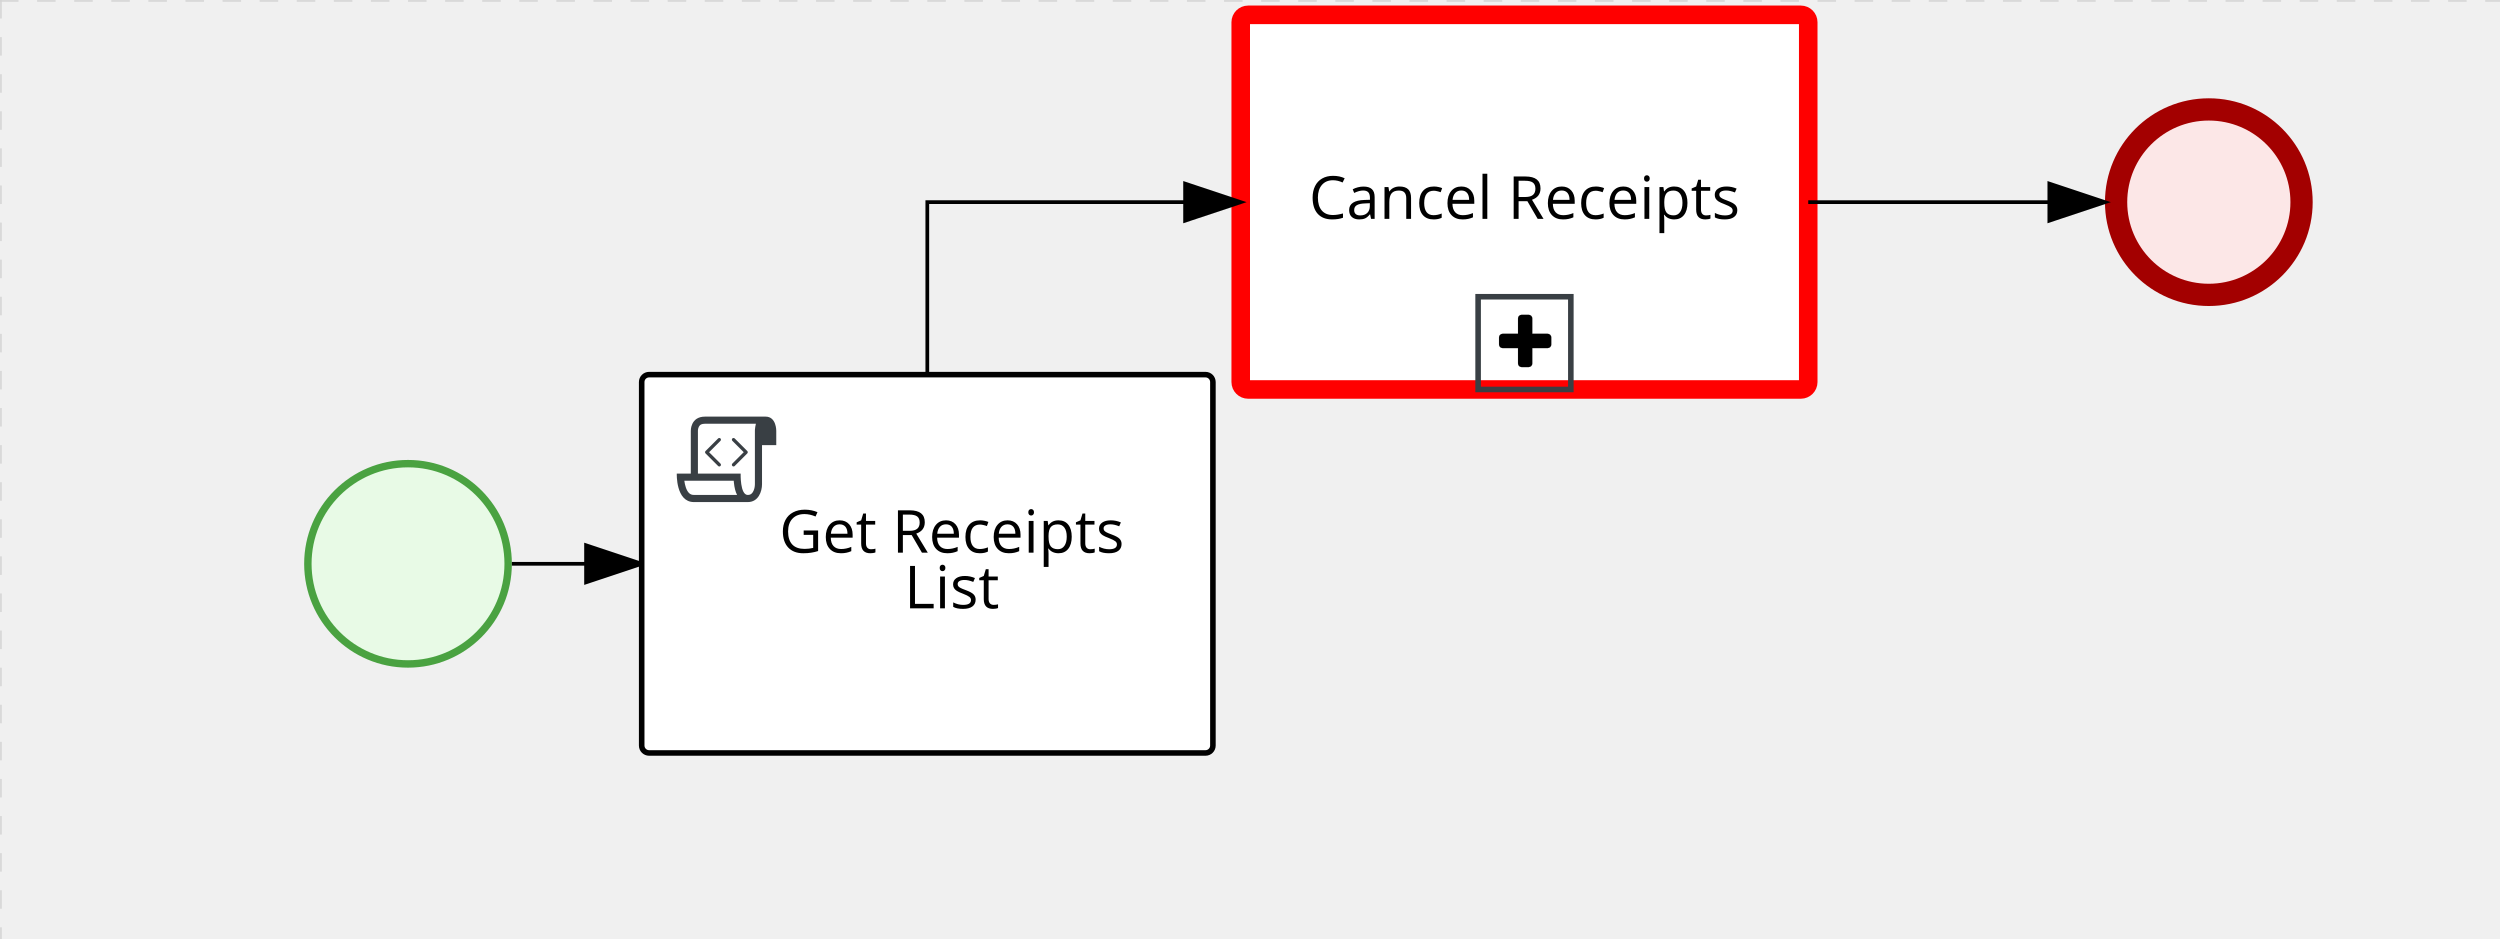
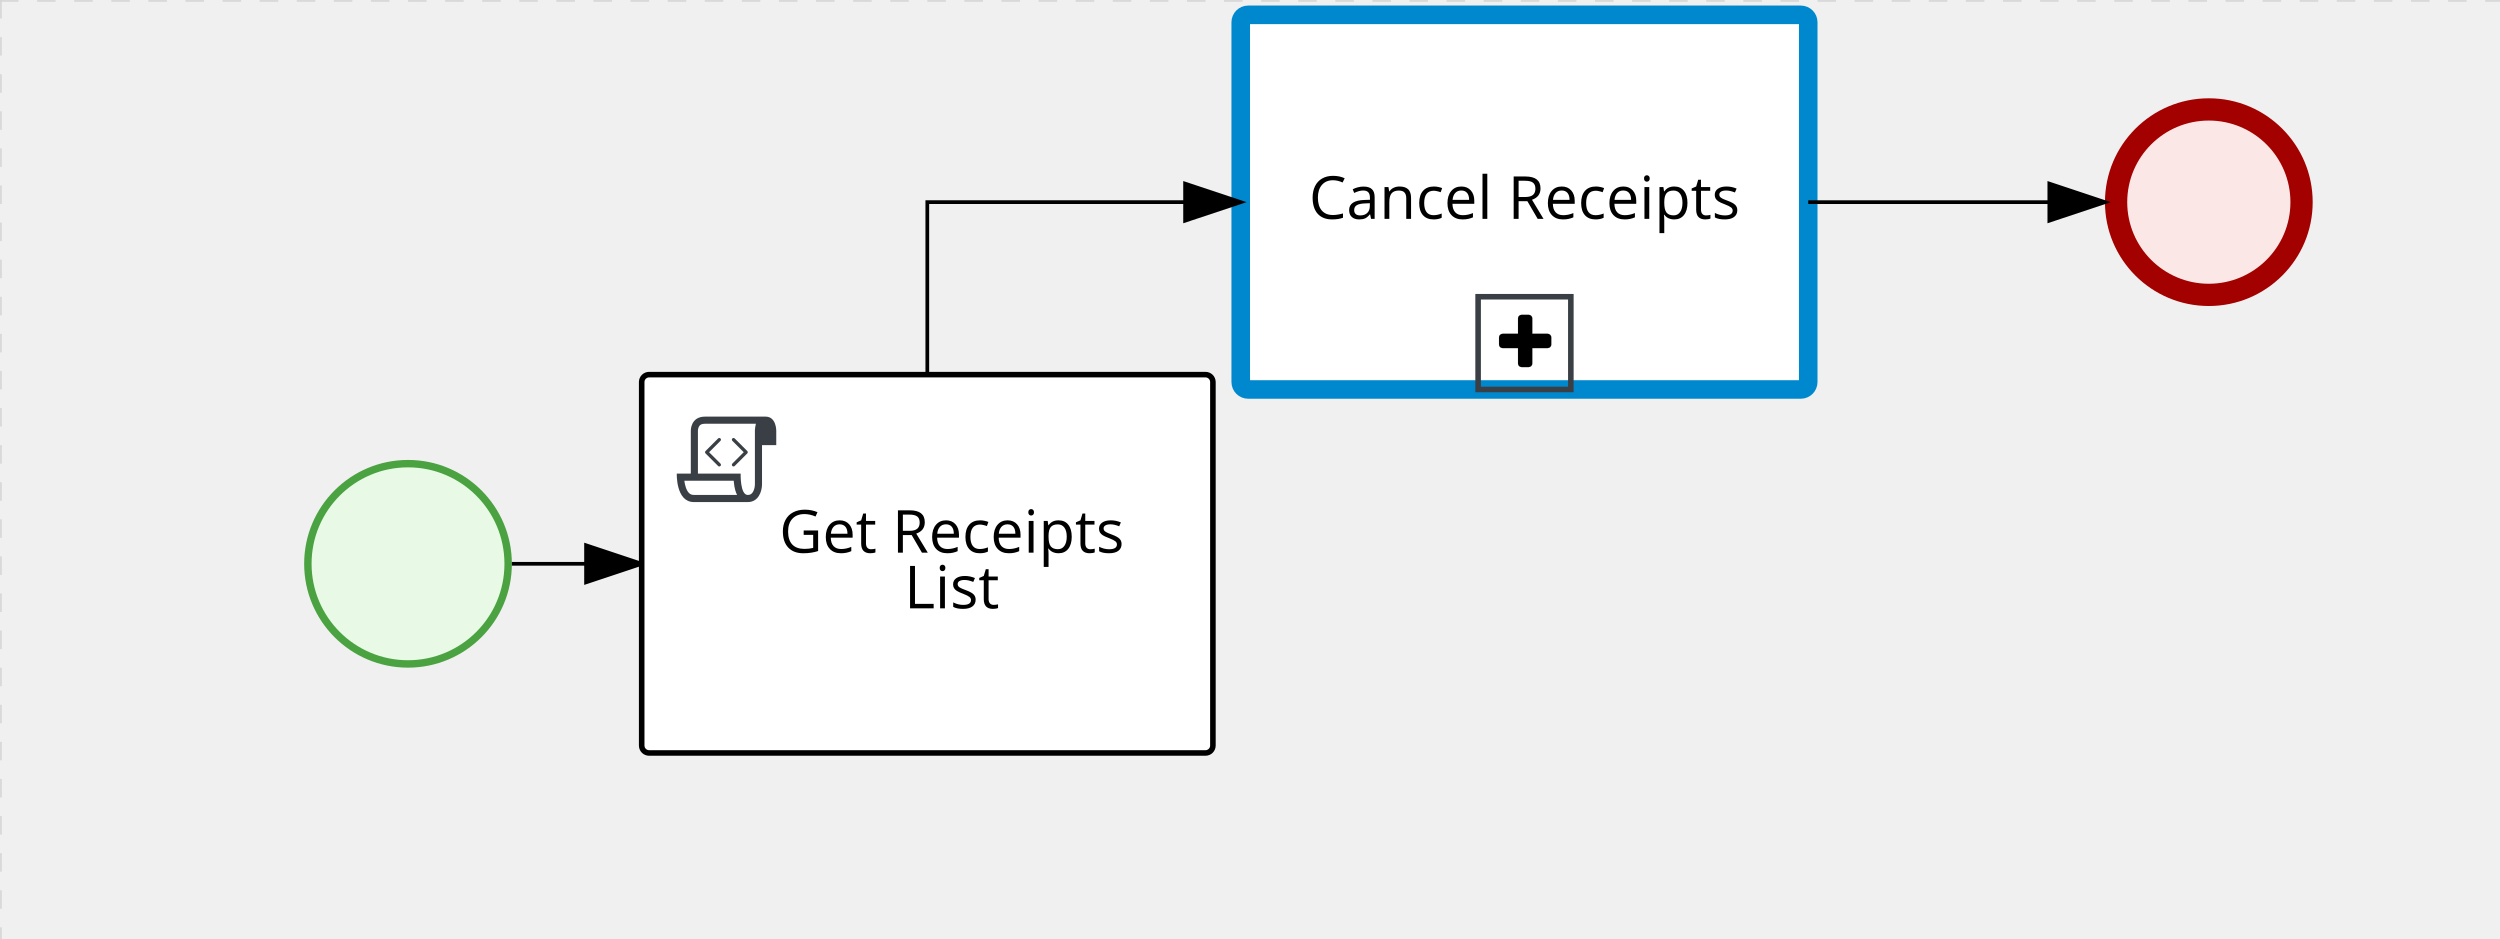
<svg xmlns="http://www.w3.org/2000/svg" version="1.1" width="674" height="253" viewBox="0 0 674 253">
  <defs />
  <g transform="matrix(1,0,0,1,0,0)">
    <g>
      <g>
        <g>
          <path fill="none" stroke="#d3d3d3" paint-order="fill stroke markers" d=" M 0 0 L 1200 0" stroke-miterlimit="10" stroke-opacity="0.8" stroke-dasharray="5" />
        </g>
        <g>
          <path fill="none" stroke="#d3d3d3" paint-order="fill stroke markers" d=" M 0 0 L 0 800" stroke-miterlimit="10" stroke-opacity="0.8" stroke-dasharray="5" />
        </g>
      </g>
      <g id="_3E054E61-240E-4CA6-9A4F-EE4B25C9E28C" bpmn2nodeid="_3E054E61-240E-4CA6-9A4F-EE4B25C9E28C" transform="matrix(1,0,0,1,82,124)">
        <g>
          <path fill="none" stroke="none" />
        </g>
        <g transform="matrix(0.125,0,0,0.125,0,0)">
          <g transform="matrix(1,0,0,1,0,0)">
            <path fill="#e8fae6" stroke="none" id="_3E054E61-240E-4CA6-9A4F-EE4B25C9E28C?shapeType=BACKGROUND" paint-order="stroke fill markers" d=" M 0 0 M 444 224 C 444 263.9 434.2 300.8 414.4 334.5 C 394.7 368.2 368 394.9 334.4 414.5 C 300.8 434.1 263.9 444 224 444 C 184.1 444 147.2 434.2 113.5 414.4 C 79.8 394.7 53.1 368 33.5 334.4 C 13.9 300.8 4 263.9 4 224 C 4 184.1 13.8 147.2 33.6 113.5 C 53.4 79.8 80.1 53.1 113.6 33.5 C 147.1 13.9 184.1 4 224 4 C 263.9 4 300.8 13.8 334.5 33.6 C 368.2 53.4 394.9 80.1 414.5 113.6 C 434.1 147.1 444 184.1 444 224 Z" />
          </g>
          <g>
            <g transform="matrix(1,0,0,1,0,0)">
              <g transform="matrix(1,0,0,1,0,0)">
                <path fill="rgb(74,162,65)" stroke="none" id="_3E054E61-240E-4CA6-9A4F-EE4B25C9E28C?shapeType=BORDER&amp;renderType=FILL" paint-order="stroke fill markers" d=" M 0 0 M 224 0 C 100.3 0 0 100.3 0 224 C 0 347.7 100.3 448 224 448 C 347.7 448 448 347.7 448 224 C 448 100.3 347.7 0 224 0 Z M 0 0 M 224 432 C 109.1 432 16 338.9 16 224 C 16 109.1 109.1 16 224 16 C 338.9 16 432 109.1 432 224 C 432 338.9 338.9 432 224 432 Z" />
              </g>
            </g>
          </g>
        </g>
        <g transform="matrix(1,0,0,1,28,61)" />
      </g>
      <g id="_4A2DC2A9-825C-4FB4-BE9D-8185B55DA53F" bpmn2nodeid="_4A2DC2A9-825C-4FB4-BE9D-8185B55DA53F" transform="matrix(1,0,0,1,0,0)">
        <g>
          <path fill="none" stroke="rgb(0,0,0)" paint-order="fill stroke markers" d=" M 138 152 L 158 152" stroke-miterlimit="10" stroke-dasharray="" />
        </g>
        <g transform="matrix(1,0,0,1,138,152)" />
        <g transform="matrix(6.123233995736766e-17,1,-1,6.123233995736766e-17,173,147)">
          <path fill="rgb(0,0,0)" stroke="rgb(0,0,0)" paint-order="fill stroke markers" d=" M 10 15 L 0 15 L 5 0 Z" stroke-miterlimit="10" stroke-dasharray="" />
        </g>
        <g transform="matrix(1,0,0,1,138,142)" />
      </g>
      <g transform="matrix(1,0,0,1,82,124)" />
      <g id="_FD721D0F-B13B-44B8-B9E2-E132484ACFA2" bpmn2nodeid="_FD721D0F-B13B-44B8-B9E2-E132484ACFA2" transform="matrix(1,0,0,1,173,101)">
        <g>
          <path fill="none" stroke="none" />
        </g>
        <g transform="matrix(1,0,0,1,0,0)">
          <path fill="#ffffff" stroke="none" id="_FD721D0F-B13B-44B8-B9E2-E132484ACFA2?shapeType=BACKGROUND" paint-order="stroke fill markers" d=" M 2 0 L 152 0 L 152 0 A 2 2 0 0 1 154 2 L 154 100 L 154 100 A 2 2 0 0 1 152 102 L 2 102 L 2 102 A 2 2 0 0 1 0 100 L 0 2 L 0 2 A 2 2 0 0 1 2 0 Z" />
        </g>
        <g transform="matrix(1,0,0,1,0,0)">
          <path fill="none" stroke="rgb(0,0,0)" id="_FD721D0F-B13B-44B8-B9E2-E132484ACFA2?shapeType=BORDER&amp;renderType=STROKE" paint-order="fill stroke markers" d=" M 2 0 L 152 0 L 152 0 A 2 2 0 0 1 154 2 L 154 100 L 154 100 A 2 2 0 0 1 152 102 L 2 102 L 2 102 A 2 2 0 0 1 0 100 L 0 2 L 0 2 A 2 2 0 0 1 2 0 Z" stroke-miterlimit="10" stroke-width="1.5" stroke-dasharray="" />
        </g>
        <g>
          <g transform="matrix(0.06,0,0,0.06,9.4,9.4)">
            <g transform="matrix(1,0,0,1,0,0)">
              <path fill="#393f44" stroke="none" id="_FD721D0F-B13B-44B8-B9E2-E132484ACFA2undefined" paint-order="stroke fill markers" d=" M 0 0 M 197.3 130.2 C 194.4 127.3 189.6 127.3 186.7 130.2 L 130.2 186.7 C 127.3 189.6 127.3 194.4 130.2 197.3 L 186.7 253.8 C 188.1 255.3 190.1 256 192 256 C 193.9 256 195.9 255.3 197.3 253.7 C 200.2 250.8 200.2 246 197.3 243.1 L 146.2 192 L 197.3 140.8 C 200.2 137.9 200.2 133.1 197.3 130.2 Z" />
            </g>
            <g transform="matrix(1,0,0,1,0,0)">
              <path fill="#393f44" stroke="none" id="_FD721D0F-B13B-44B8-B9E2-E132484ACFA2undefined" paint-order="stroke fill markers" d=" M 0 0 M 261.3 130.2 C 258.4 127.3 253.6 127.3 250.7 130.2 C 247.8 133.1 247.8 137.9 250.7 140.8 L 301.8 191.9 L 250.7 243 C 247.8 245.9 247.8 250.7 250.7 253.6 C 252.1 255.3 254.1 256 256 256 C 257.9 256 259.9 255.3 261.3 253.8 L 317.8 197.3 C 320.7 194.4 320.7 189.6 317.8 186.7 L 261.3 130.2 Z" />
            </g>
            <g transform="matrix(1,0,0,1,0,0)">
              <path fill="#393f44" stroke="none" id="_FD721D0F-B13B-44B8-B9E2-E132484ACFA2undefined" paint-order="stroke fill markers" d=" M 0 0 M 400 32 C 400 32 152.8 32 128 32 C 62 32 64 96 64 96 L 64 288 L 1 288 C 1 288 -4 416 78 416 L 320 416 C 368 416 384 368 384 336 C 384 314.2 384 224.4 384 160 L 448 160 L 448 96 C 448 96 449 32 400 32 Z M 0 0 M 78 383.9 C 68.5 383.9 61.6 381.1 55.5 374.9 C 43.4 362.4 37.5 339.6 34.9 320 L 256.9 320 C 257.1 322.7 257.3 325.4 257.6 328.2 C 260 351.6 264.7 370.1 271.9 383.9 L 78 383.9 L 78 383.9 Z M 0 0 M 352 336 C 352 345.9 349.6 360.3 342.9 371 C 337.2 380.1 330.4 384 320 384 C 285 384 288 288 288 288 L 96 288 L 96 96 L 96 95.9 L 96 95.1 C 96 90.6 97.6 78.3 104.7 71.2 C 106.5 69.4 111.9 64 128 64 L 356.5 64 C 354.4 72.8 352.8 81.8 352.2 89.9 C 352.2 90.5 352.1 91.1 352.1 91.7 C 352.1 92 352.1 92.3 352.1 92.6 C 352 94.8 352 96 352 96 L 352 160 L 352 336 Z" />
            </g>
          </g>
        </g>
        <g transform="matrix(1,0,0,1,35,36)">
          <text fill="#000000" stroke="none" font-family="Open Sans" font-size="12pt" font-style="normal" font-weight="normal" text-decoration="normal" x="48.59" y="12" text-anchor="middle" dominant-baseline="alphabetic">Get Receipts </text>
          <text fill="#000000" stroke="none" font-family="Open Sans" font-size="12pt" font-style="normal" font-weight="normal" text-decoration="normal" x="48.59" y="27" text-anchor="middle" dominant-baseline="alphabetic">        List         </text>
        </g>
      </g>
      <g transform="matrix(1,0,0,1,173,101)" />
      <g id="_CB509533-A8FC-4D98-ACC0-9EBAC375D137" bpmn2nodeid="_CB509533-A8FC-4D98-ACC0-9EBAC375D137" transform="matrix(1,0,0,1,334.5,4)">
        <g>
          <path fill="none" stroke="none" />
        </g>
        <g transform="matrix(1,0,0,1,0,0)">
          <path fill="#ffffff" stroke="none" id="_CB509533-A8FC-4D98-ACC0-9EBAC375D137?shapeType=BACKGROUND" paint-order="stroke fill markers" d=" M 2 0 L 151 0 L 151 0 A 2 2 0 0 1 153 2 L 153 99 L 153 99 A 2 2 0 0 1 151 101 L 2 101 L 2 101 A 2 2 0 0 1 0 99 L 0 2 L 0 2 A 2 2 0 0 1 2 0 Z" />
        </g>
        <g transform="matrix(1,0,0,1,0,0)">
-           <path fill="none" stroke="rgb(255,0,0)" id="_CB509533-A8FC-4D98-ACC0-9EBAC375D137?shapeType=BORDER&amp;renderType=STROKE" paint-order="fill stroke markers" d=" M 2 0 L 151 0 L 151 0 A 2 2 0 0 1 153 2 L 153 99 L 153 99 A 2 2 0 0 1 151 101 L 2 101 L 2 101 A 2 2 0 0 1 0 99 L 0 2 L 0 2 A 2 2 0 0 1 2 0 Z" stroke-miterlimit="10" stroke-width="5" stroke-dasharray="" />
+           <path fill="none" stroke="rgb(0,136,206)" id="_CB509533-A8FC-4D98-ACC0-9EBAC375D137?shapeType=BORDER&amp;renderType=STROKE" paint-order="fill stroke markers" d=" M 2 0 L 151 0 L 151 0 A 2 2 0 0 1 153 2 L 153 99 L 153 99 A 2 2 0 0 1 151 101 L 2 101 L 2 101 A 2 2 0 0 1 0 99 L 0 2 L 0 2 A 2 2 0 0 1 2 0 Z" stroke-miterlimit="10" stroke-width="5" stroke-dasharray="" />
        </g>
        <g transform="matrix(1,0,0,1,1,10)">
          <g transform="matrix(1,0,0,1,0,0)">
            <g transform="matrix(1,0,0,1,63,66)">
              <path fill="none" stroke="#393f44" id="_CB509533-A8FC-4D98-ACC0-9EBAC375D137undefined" paint-order="fill stroke markers" d=" M 0 0 L 25 0 L 25 25 L 0 25 L 0 0 Z Z" stroke-miterlimit="10" stroke-width="1.5" stroke-dasharray="" />
            </g>
            <g transform="matrix(0.04,0,0,0.04,68.64,69.6)">
              <path fill="#000000" stroke="#000000" id="_CB509533-A8FC-4D98-ACC0-9EBAC375D137undefined" paint-order="fill stroke markers" d=" M 0 0 M 352 184 L 352 232 C 352 238.7 349.7 244.3 345 249 C 340.3 253.7 334.7 256 328 256 L 224 256 L 224 360 C 224 366.7 221.7 372.3 217 377 C 212.3 381.7 206.7 384 200 384 L 152 384 C 145.3 384 139.7 381.7 135 377 C 130.3 372.3 128 366.7 128 360 L 128 256 L 24 256 C 17.3 256 11.7 253.7 7 249 C 2.3 244.3 0 238.7 0 232 L 0 184 C 0 177.3 2.3 171.7 7 167 C 11.7 162.3 17.3 160 24 160 L 128 160 L 128 56 C 128 49.3 130.3 43.7 135 39 C 139.7 34.3 145.3 32 152 32 L 200 32 C 206.7 32 212.3 34.3 217 39 C 221.7 43.7 224 49.3 224 56 L 224 160 L 328 160 C 334.7 160 340.3 162.3 345 167 C 349.7 171.7 352 177.3 352 184 Z" stroke-miterlimit="10" stroke-dasharray="" />
            </g>
          </g>
        </g>
        <g transform="matrix(1,0,0,1,12.82,10)">
          <g transform="matrix(1,0,0,1,0,0)">
            <g transform="matrix(1,0,0,1,63,66)">
              <path fill="none" stroke="none" />
            </g>
            <g transform="matrix(0.04,0,0,0.04,68.64,69.6)">
              <path fill="none" stroke="none" />
            </g>
            <g transform="matrix(0.04,0,0,0.04,40.32,71.04)">
              <path fill="none" stroke="none" />
            </g>
            <g transform="matrix(0.04,0,0,0.04,39.36,72)">
              <path fill="none" stroke="none" />
            </g>
          </g>
        </g>
        <g transform="matrix(1,0,0,1,18.39844,43)">
          <text fill="#000000" stroke="none" font-family="Open Sans" font-size="12pt" font-style="normal" font-weight="normal" text-decoration="normal" x="58.102" y="12" text-anchor="middle" dominant-baseline="alphabetic">Cancel Receipts</text>
        </g>
      </g>
      <g id="_033CB0D0-3BE9-488D-9322-2156C47655E7" bpmn2nodeid="_033CB0D0-3BE9-488D-9322-2156C47655E7">
        <g>
          <path fill="none" stroke="rgb(0,0,0)" paint-order="fill stroke markers" d=" M 250.001 101 L 250.002 54.5 L 319.5 54.5" stroke-miterlimit="10" stroke-dasharray="" />
        </g>
        <g transform="matrix(1,0,0,1,250.0011,101)" />
        <g transform="matrix(6.123233995736766e-17,1,-1,6.123233995736766e-17,334.5,49.5)">
          <path fill="rgb(0,0,0)" stroke="rgb(0,0,0)" paint-order="fill stroke markers" d=" M 10 15 L 0 15 L 5 0 Z" stroke-miterlimit="10" stroke-dasharray="" />
        </g>
        <g transform="matrix(1,0,0,1,260.0011,77.74978)" />
      </g>
-       <g transform="matrix(1,0,0,1,334.5,4)" />
      <g id="_F524C4C5-B79F-4976-A159-51DCAADB5E45" bpmn2nodeid="_F524C4C5-B79F-4976-A159-51DCAADB5E45" transform="matrix(1,0,0,1,567.5,26.5)">
        <g>
          <path fill="none" stroke="none" />
        </g>
        <g transform="matrix(0.125,0,0,0.125,0,0)">
          <g transform="matrix(1,0,0,1,0,0)">
            <path fill="#fce7e7" stroke="none" id="_F524C4C5-B79F-4976-A159-51DCAADB5E45?shapeType=BACKGROUND" paint-order="stroke fill markers" d=" M 0 0 M 444 224 C 444 263.9 434.2 300.8 414.4 334.5 C 394.7 368.2 368 394.9 334.4 414.5 C 300.8 434.1 263.9 444 224 444 C 184.1 444 147.2 434.2 113.5 414.4 C 79.8 394.7 53.1 368 33.5 334.4 C 13.9 300.8 4 263.9 4 224 C 4 184.1 13.8 147.2 33.6 113.5 C 53.4 79.8 80.1 53.1 113.6 33.5 C 147.1 13.9 184.1 4 224 4 C 263.9 4 300.8 13.8 334.5 33.6 C 368.2 53.4 394.9 80.1 414.5 113.6 C 434.1 147.1 444 184.1 444 224 Z" />
          </g>
          <g>
            <g transform="matrix(1,0,0,1,0,0)">
              <g transform="matrix(1,0,0,1,0,0)">
                <path fill="rgb(163,0,0)" stroke="none" id="_F524C4C5-B79F-4976-A159-51DCAADB5E45?shapeType=BORDER&amp;renderType=FILL" paint-order="stroke fill markers" d=" M 0 0 M 224 0 C 100.3 0 0 100.3 0 224 C 0 347.7 100.3 448 224 448 C 347.7 448 448 347.7 448 224 C 448 100.3 347.7 0 224 0 Z M 0 0 M 224 400 C 126.8 400 48 321.2 48 224 C 48 126.8 126.8 48 224 48 C 321.2 48 400 126.8 400 224 C 400 321.2 321.2 400 224 400 Z" />
              </g>
            </g>
          </g>
        </g>
        <g transform="matrix(1,0,0,1,28,61)" />
      </g>
      <g id="_CD9A20EF-34A3-4A84-BE8E-A490C0E58CCC" bpmn2nodeid="_CD9A20EF-34A3-4A84-BE8E-A490C0E58CCC">
        <g>
          <path fill="none" stroke="#000000" paint-order="fill stroke markers" d=" M 487.5 54.5 L 552.5 54.5" stroke-miterlimit="10" stroke-dasharray="" />
        </g>
        <g transform="matrix(1,0,0,1,487.5,54.5)" />
        <g transform="matrix(6.123233995736766e-17,1,-1,6.123233995736766e-17,567.5,49.5)">
          <path fill="#000000" stroke="#000000" paint-order="fill stroke markers" d=" M 10 15 L 0 15 L 5 0 Z" stroke-miterlimit="10" stroke-dasharray="" />
        </g>
        <g transform="matrix(1,0,0,1,487.5,44.5)" />
      </g>
      <g transform="matrix(1,0,0,1,567.5,26.5)" />
+       <g transform="matrix(1,0,0,1,334.5,4)" />
    </g>
  </g>
</svg>
